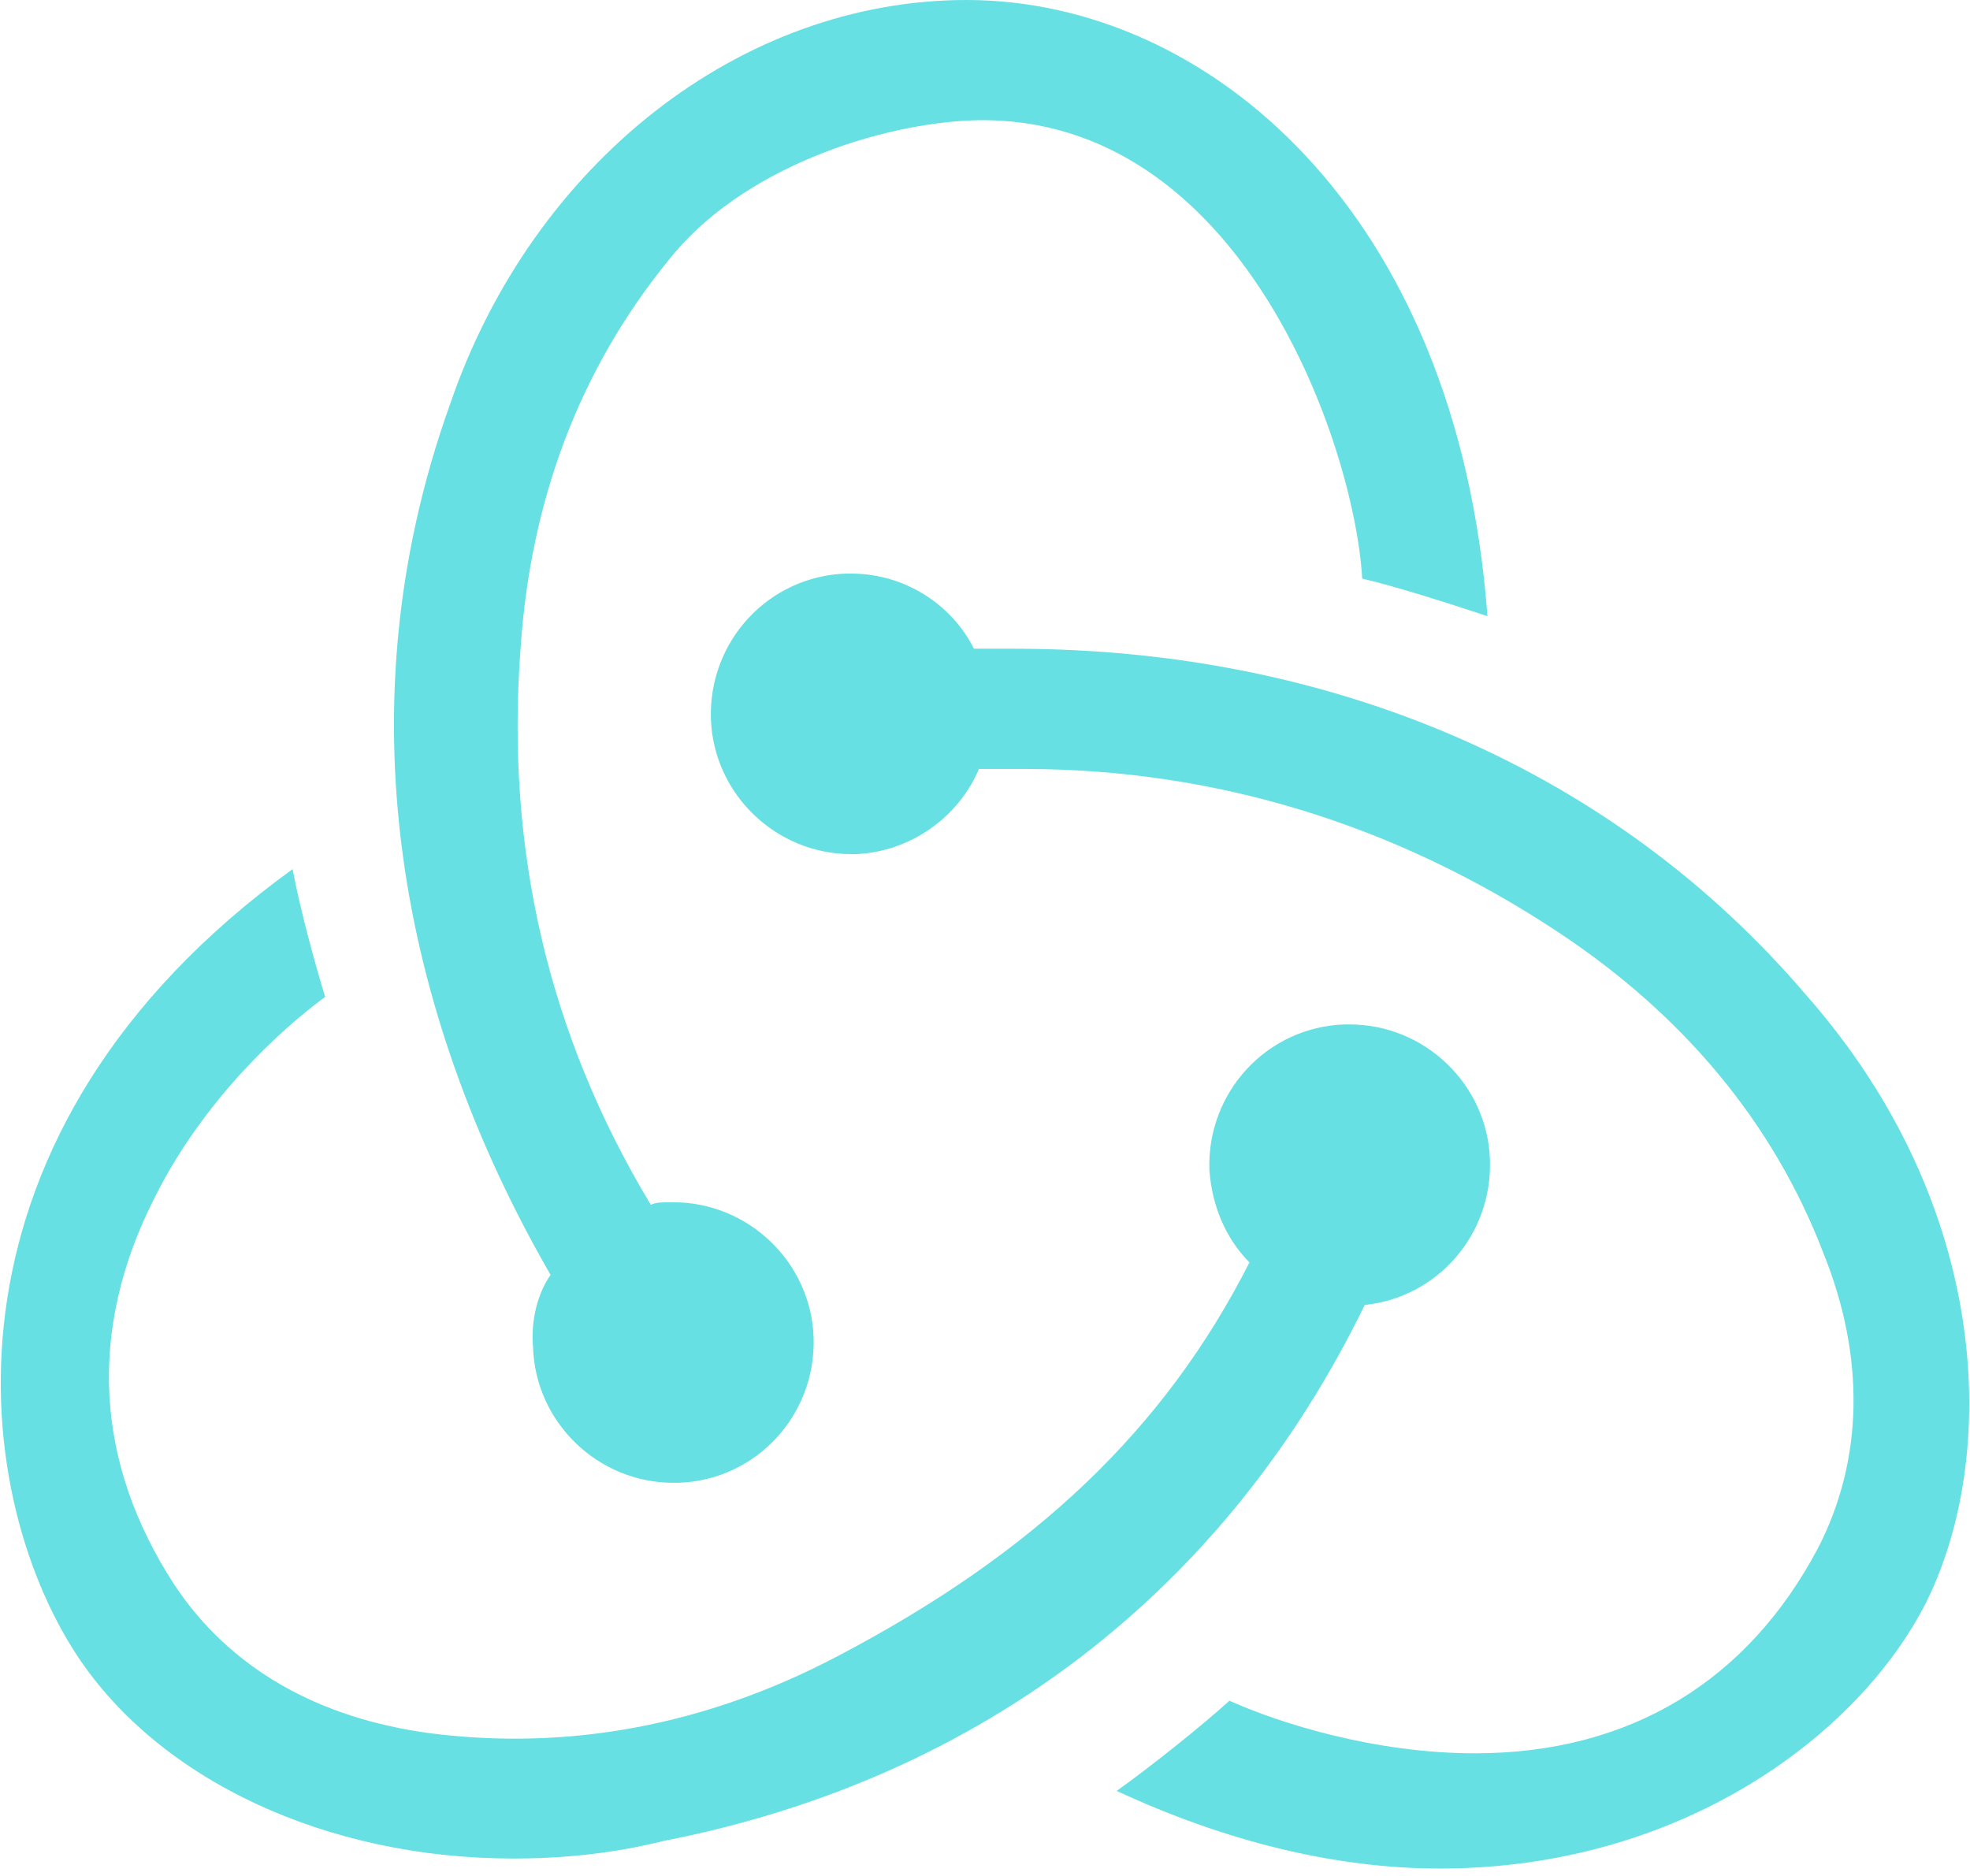
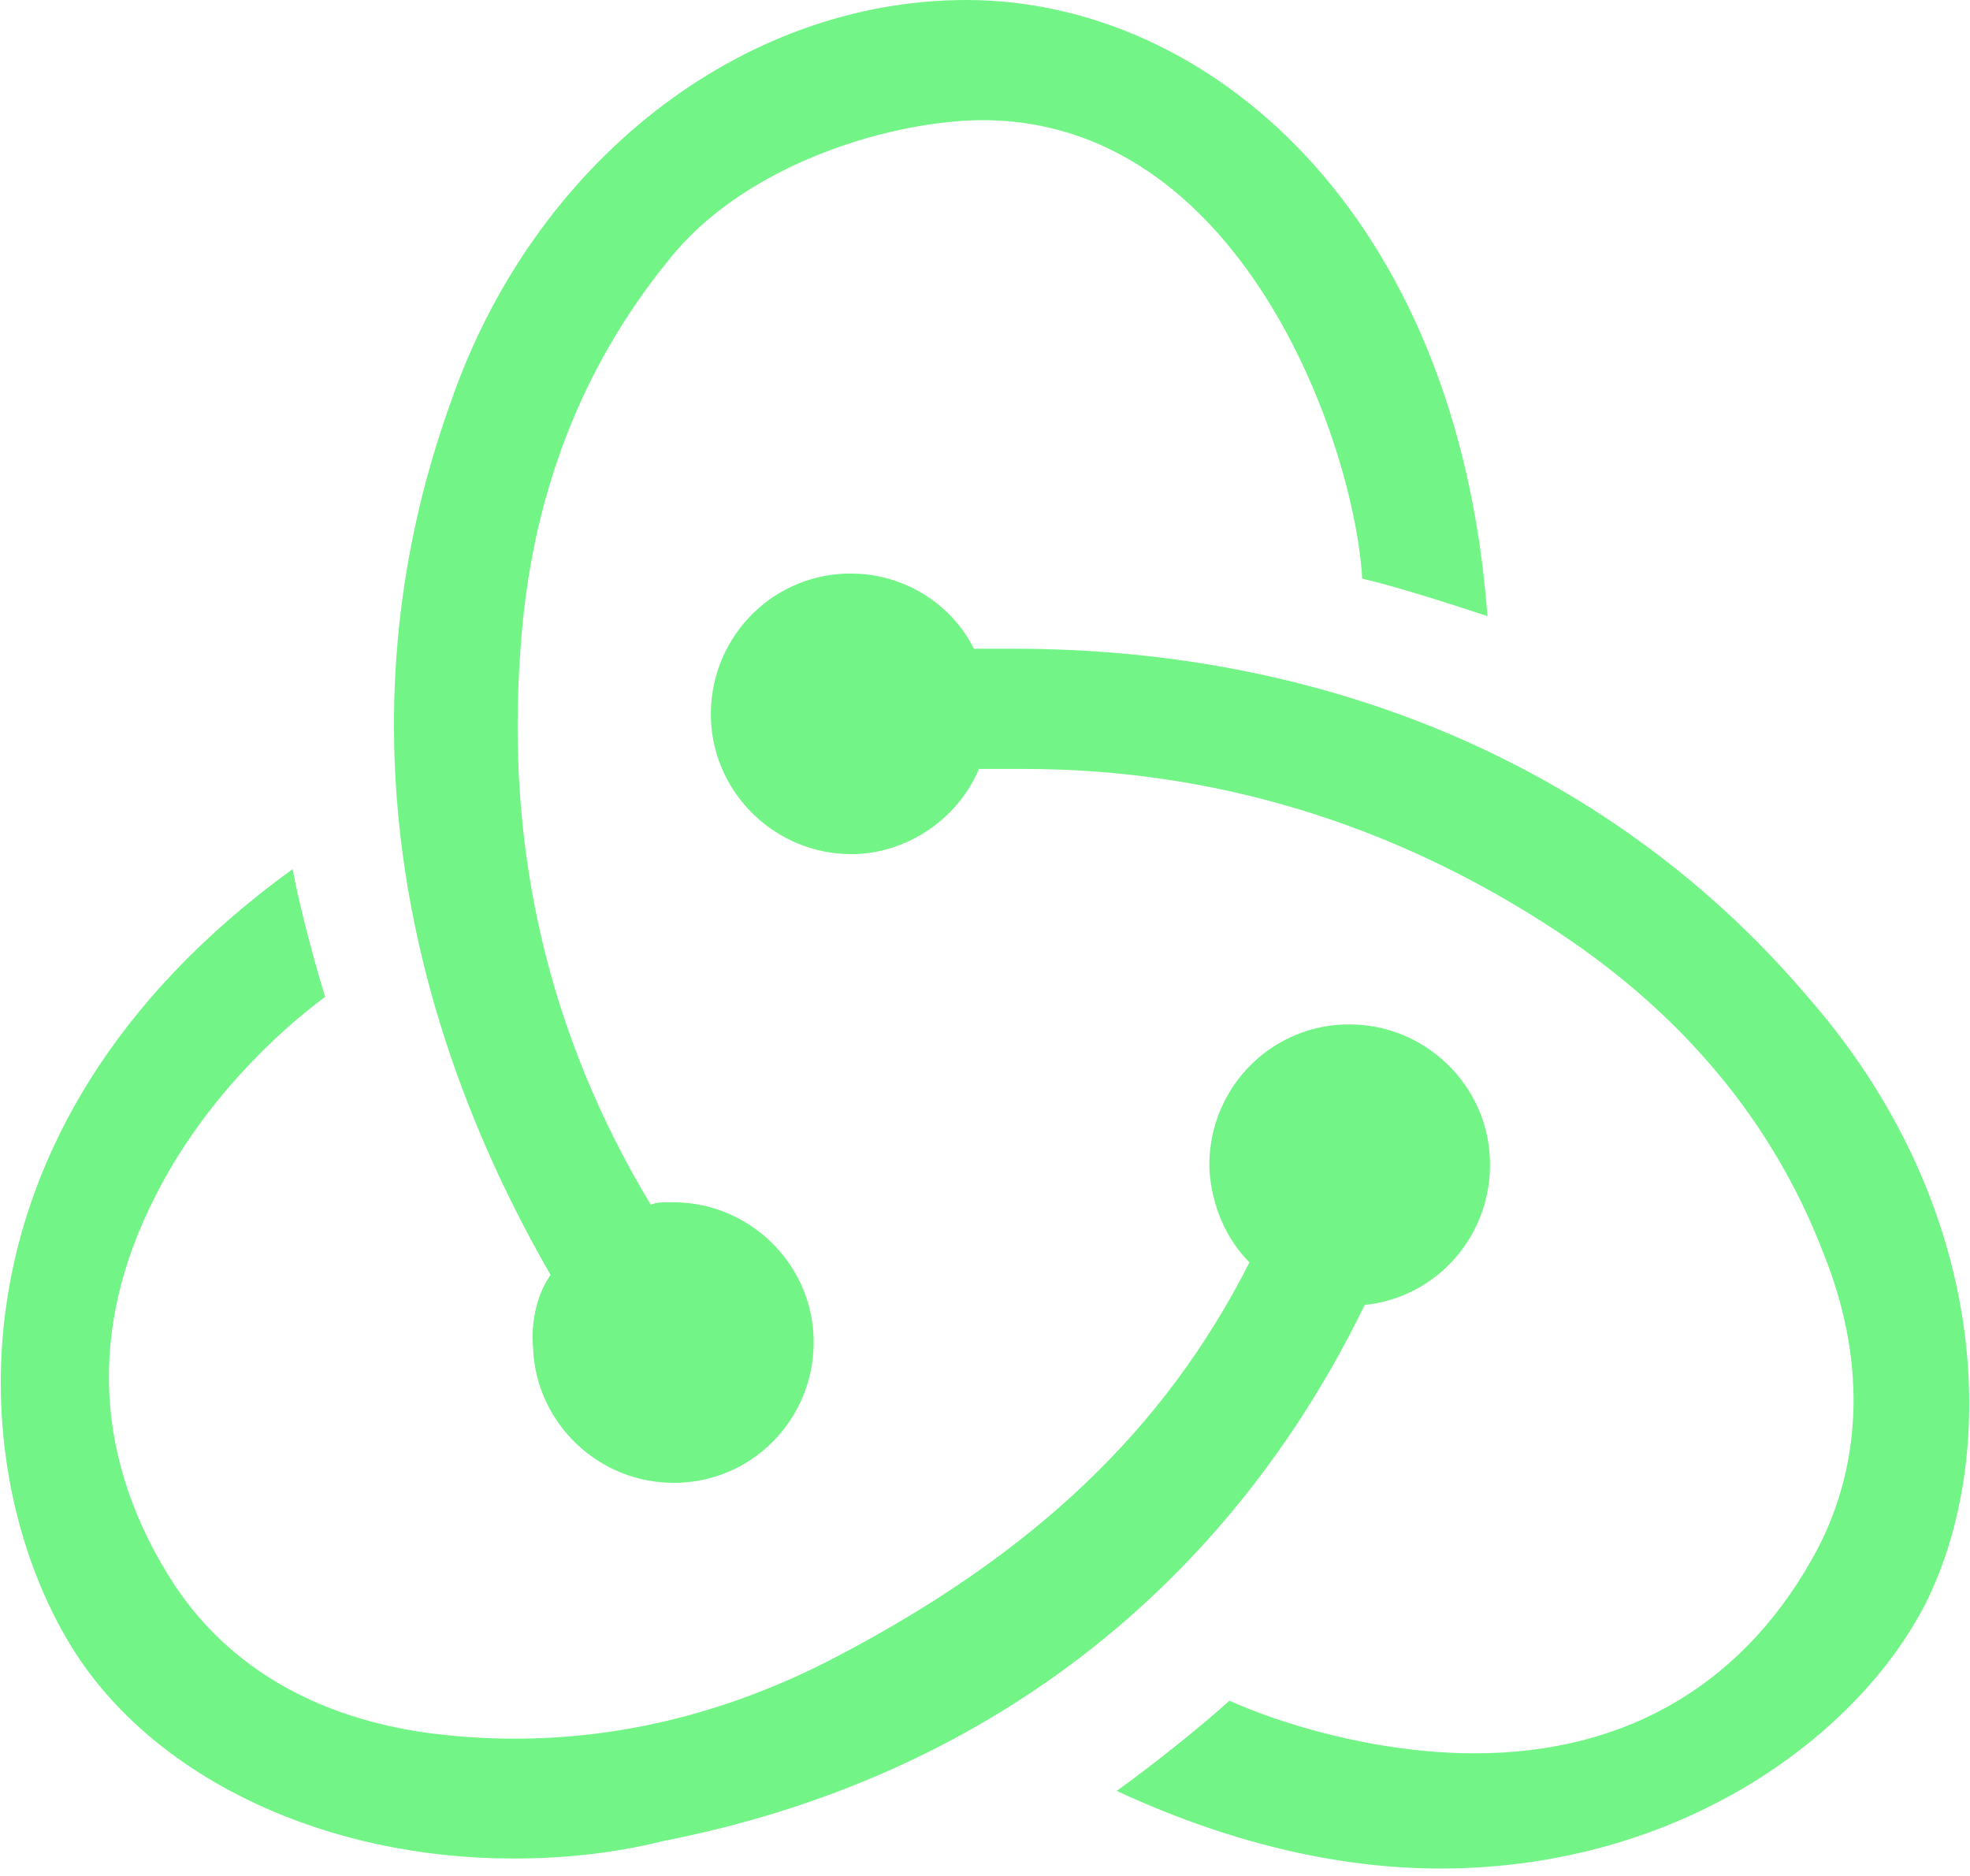
<svg xmlns="http://www.w3.org/2000/svg" width="1.05em" height="1em" viewBox="0 0 256 244">
-   <path fill="#66e0e2" d="M177.381 169.733c9.447-.978 16.614-9.122 16.288-18.896c-.325-9.773-8.47-17.592-18.243-17.592h-.651c-10.1.326-17.918 8.796-17.592 18.895c.326 4.887 2.28 9.122 5.212 12.054c-11.076 21.828-28.016 37.791-53.426 51.148c-17.266 9.122-35.183 12.38-53.1 10.1c-14.66-1.955-26.062-8.47-33.23-19.222c-10.424-15.963-11.401-33.23-2.605-50.496c6.19-12.38 15.962-21.502 22.152-26.063c-1.303-4.235-3.258-11.402-4.235-16.614c-47.237 34.207-42.35 80.468-28.016 102.295c10.75 16.29 32.577 26.389 56.684 26.389c6.515 0 13.03-.652 19.546-2.28c41.699-8.145 73.299-32.905 91.216-69.718Zm57.336-40.397c-24.759-28.995-61.245-44.958-102.944-44.958h-5.212c-2.932-5.864-9.122-9.774-15.963-9.774h-.652C99.848 74.93 92.03 83.4 92.355 93.5c.326 9.773 8.47 17.592 18.243 17.592h.651c7.167-.326 13.357-4.887 15.963-11.077h5.864c24.759 0 48.214 7.167 69.39 21.176c16.288 10.751 28.016 24.76 34.531 41.7c5.538 13.683 5.212 27.04-.652 38.443c-9.121 17.266-24.432 26.714-44.63 26.714c-13.031 0-25.41-3.91-31.926-6.842c-3.583 3.258-10.099 8.47-14.66 11.729c14.009 6.515 28.343 10.099 42.025 10.099c31.274 0 54.404-17.267 63.2-34.533c9.447-18.896 8.795-51.474-15.637-79.165ZM69.225 175.27c.326 9.774 8.47 17.592 18.243 17.592h.652c10.099-.325 17.917-8.796 17.591-18.895c-.325-9.774-8.47-17.592-18.243-17.592h-.651c-.652 0-1.63 0-2.28.325c-13.357-22.153-18.895-46.26-16.94-72.323c1.302-19.547 7.818-36.488 19.22-50.497c9.447-12.054 27.69-17.918 40.07-18.243c34.531-.652 49.19 42.351 50.168 59.618c4.235.977 11.402 3.258 16.289 4.887C189.434 27.366 156.857 0 125.584 0c-29.32 0-56.359 21.176-67.11 52.451c-14.985 41.7-5.212 81.771 13.031 113.372c-1.628 2.28-2.606 5.864-2.28 9.448Z" />
+   <path fill="#72f586" d="M177.381 169.733c9.447-.978 16.614-9.122 16.288-18.896c-.325-9.773-8.47-17.592-18.243-17.592h-.651c-10.1.326-17.918 8.796-17.592 18.895c.326 4.887 2.28 9.122 5.212 12.054c-11.076 21.828-28.016 37.791-53.426 51.148c-17.266 9.122-35.183 12.38-53.1 10.1c-14.66-1.955-26.062-8.47-33.23-19.222c-10.424-15.963-11.401-33.23-2.605-50.496c6.19-12.38 15.962-21.502 22.152-26.063c-1.303-4.235-3.258-11.402-4.235-16.614c-47.237 34.207-42.35 80.468-28.016 102.295c10.75 16.29 32.577 26.389 56.684 26.389c6.515 0 13.03-.652 19.546-2.28c41.699-8.145 73.299-32.905 91.216-69.718Zm57.336-40.397c-24.759-28.995-61.245-44.958-102.944-44.958h-5.212c-2.932-5.864-9.122-9.774-15.963-9.774h-.652C99.848 74.93 92.03 83.4 92.355 93.5c.326 9.773 8.47 17.592 18.243 17.592h.651c7.167-.326 13.357-4.887 15.963-11.077h5.864c24.759 0 48.214 7.167 69.39 21.176c16.288 10.751 28.016 24.76 34.531 41.7c5.538 13.683 5.212 27.04-.652 38.443c-9.121 17.266-24.432 26.714-44.63 26.714c-13.031 0-25.41-3.91-31.926-6.842c-3.583 3.258-10.099 8.47-14.66 11.729c14.009 6.515 28.343 10.099 42.025 10.099c31.274 0 54.404-17.267 63.2-34.533c9.447-18.896 8.795-51.474-15.637-79.165ZM69.225 175.27c.326 9.774 8.47 17.592 18.243 17.592h.652c10.099-.325 17.917-8.796 17.591-18.895c-.325-9.774-8.47-17.592-18.243-17.592h-.651c-.652 0-1.63 0-2.28.325c-13.357-22.153-18.895-46.26-16.94-72.323c1.302-19.547 7.818-36.488 19.22-50.497c9.447-12.054 27.69-17.918 40.07-18.243c34.531-.652 49.19 42.351 50.168 59.618c4.235.977 11.402 3.258 16.289 4.887C189.434 27.366 156.857 0 125.584 0c-29.32 0-56.359 21.176-67.11 52.451c-14.985 41.7-5.212 81.771 13.031 113.372c-1.628 2.28-2.606 5.864-2.28 9.448Z" />
</svg>
